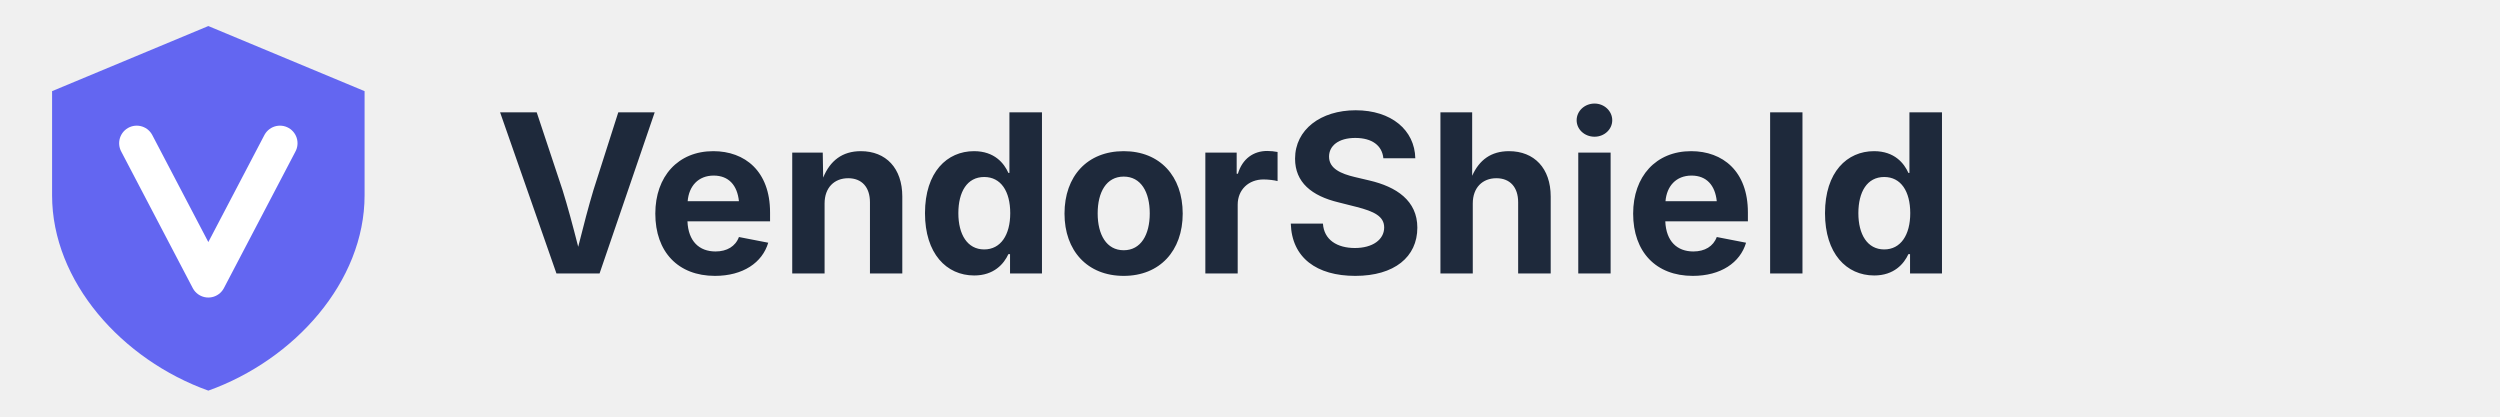
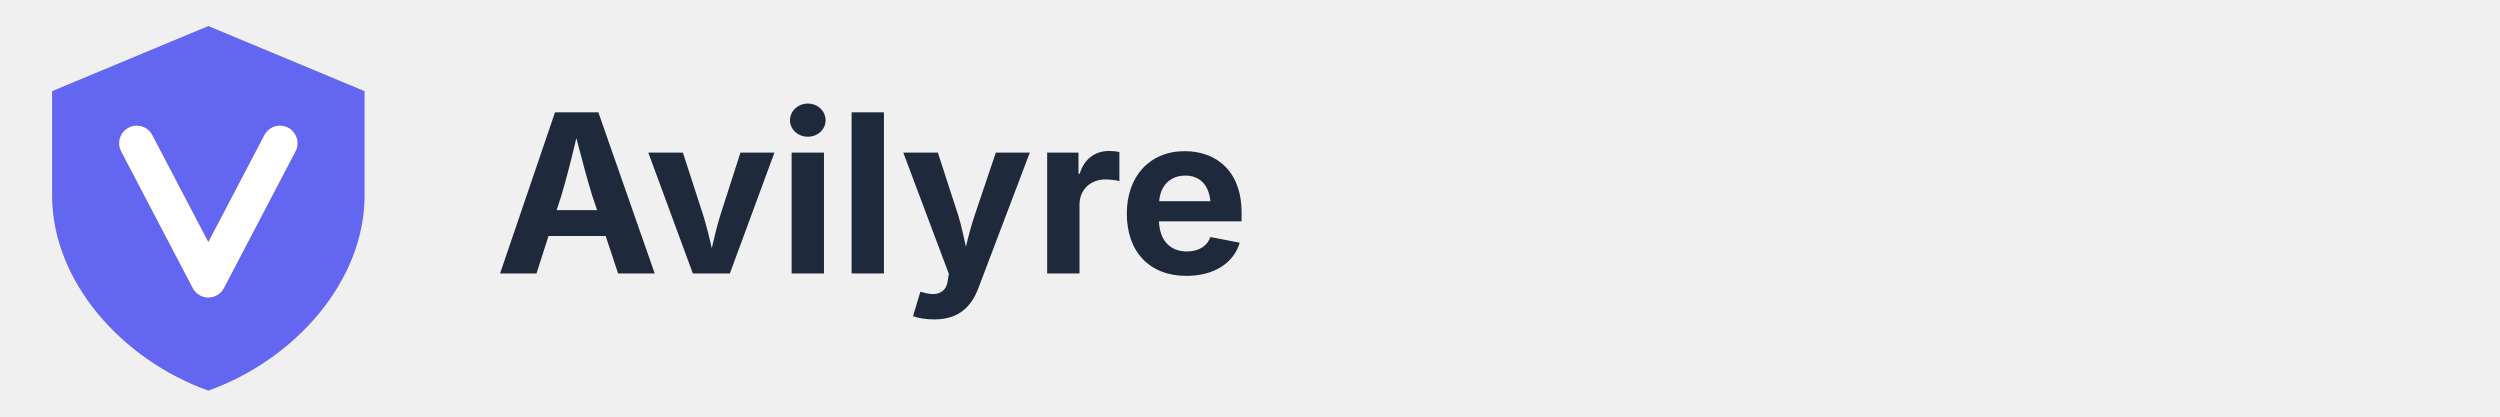
<svg xmlns="http://www.w3.org/2000/svg" width="192" height="32" viewBox="0 0 192 32" fill="none">
  <path d="M16 2L4 7V15C4 21.627 9.373 27.627 16 30C22.627 27.627 28 21.627 28 15V7L16 2Z" fill="#6366f1" />
  <path d="M10.5 11L16 21.5L21.5 11" stroke="#ffffff" stroke-width="2.7" stroke-linecap="round" stroke-linejoin="round" />
-   <text x="38" y="21" font-family="Inter, system-ui, -apple-system, sans-serif" font-size="17" font-weight="700" fill="#1e293b">VendorShield</text>
+   <text x="38" y="21" font-family="Inter, system-ui, -apple-system, sans-serif" font-size="17" font-weight="700" fill="#1e293b">Avilyre</text>
</svg>
